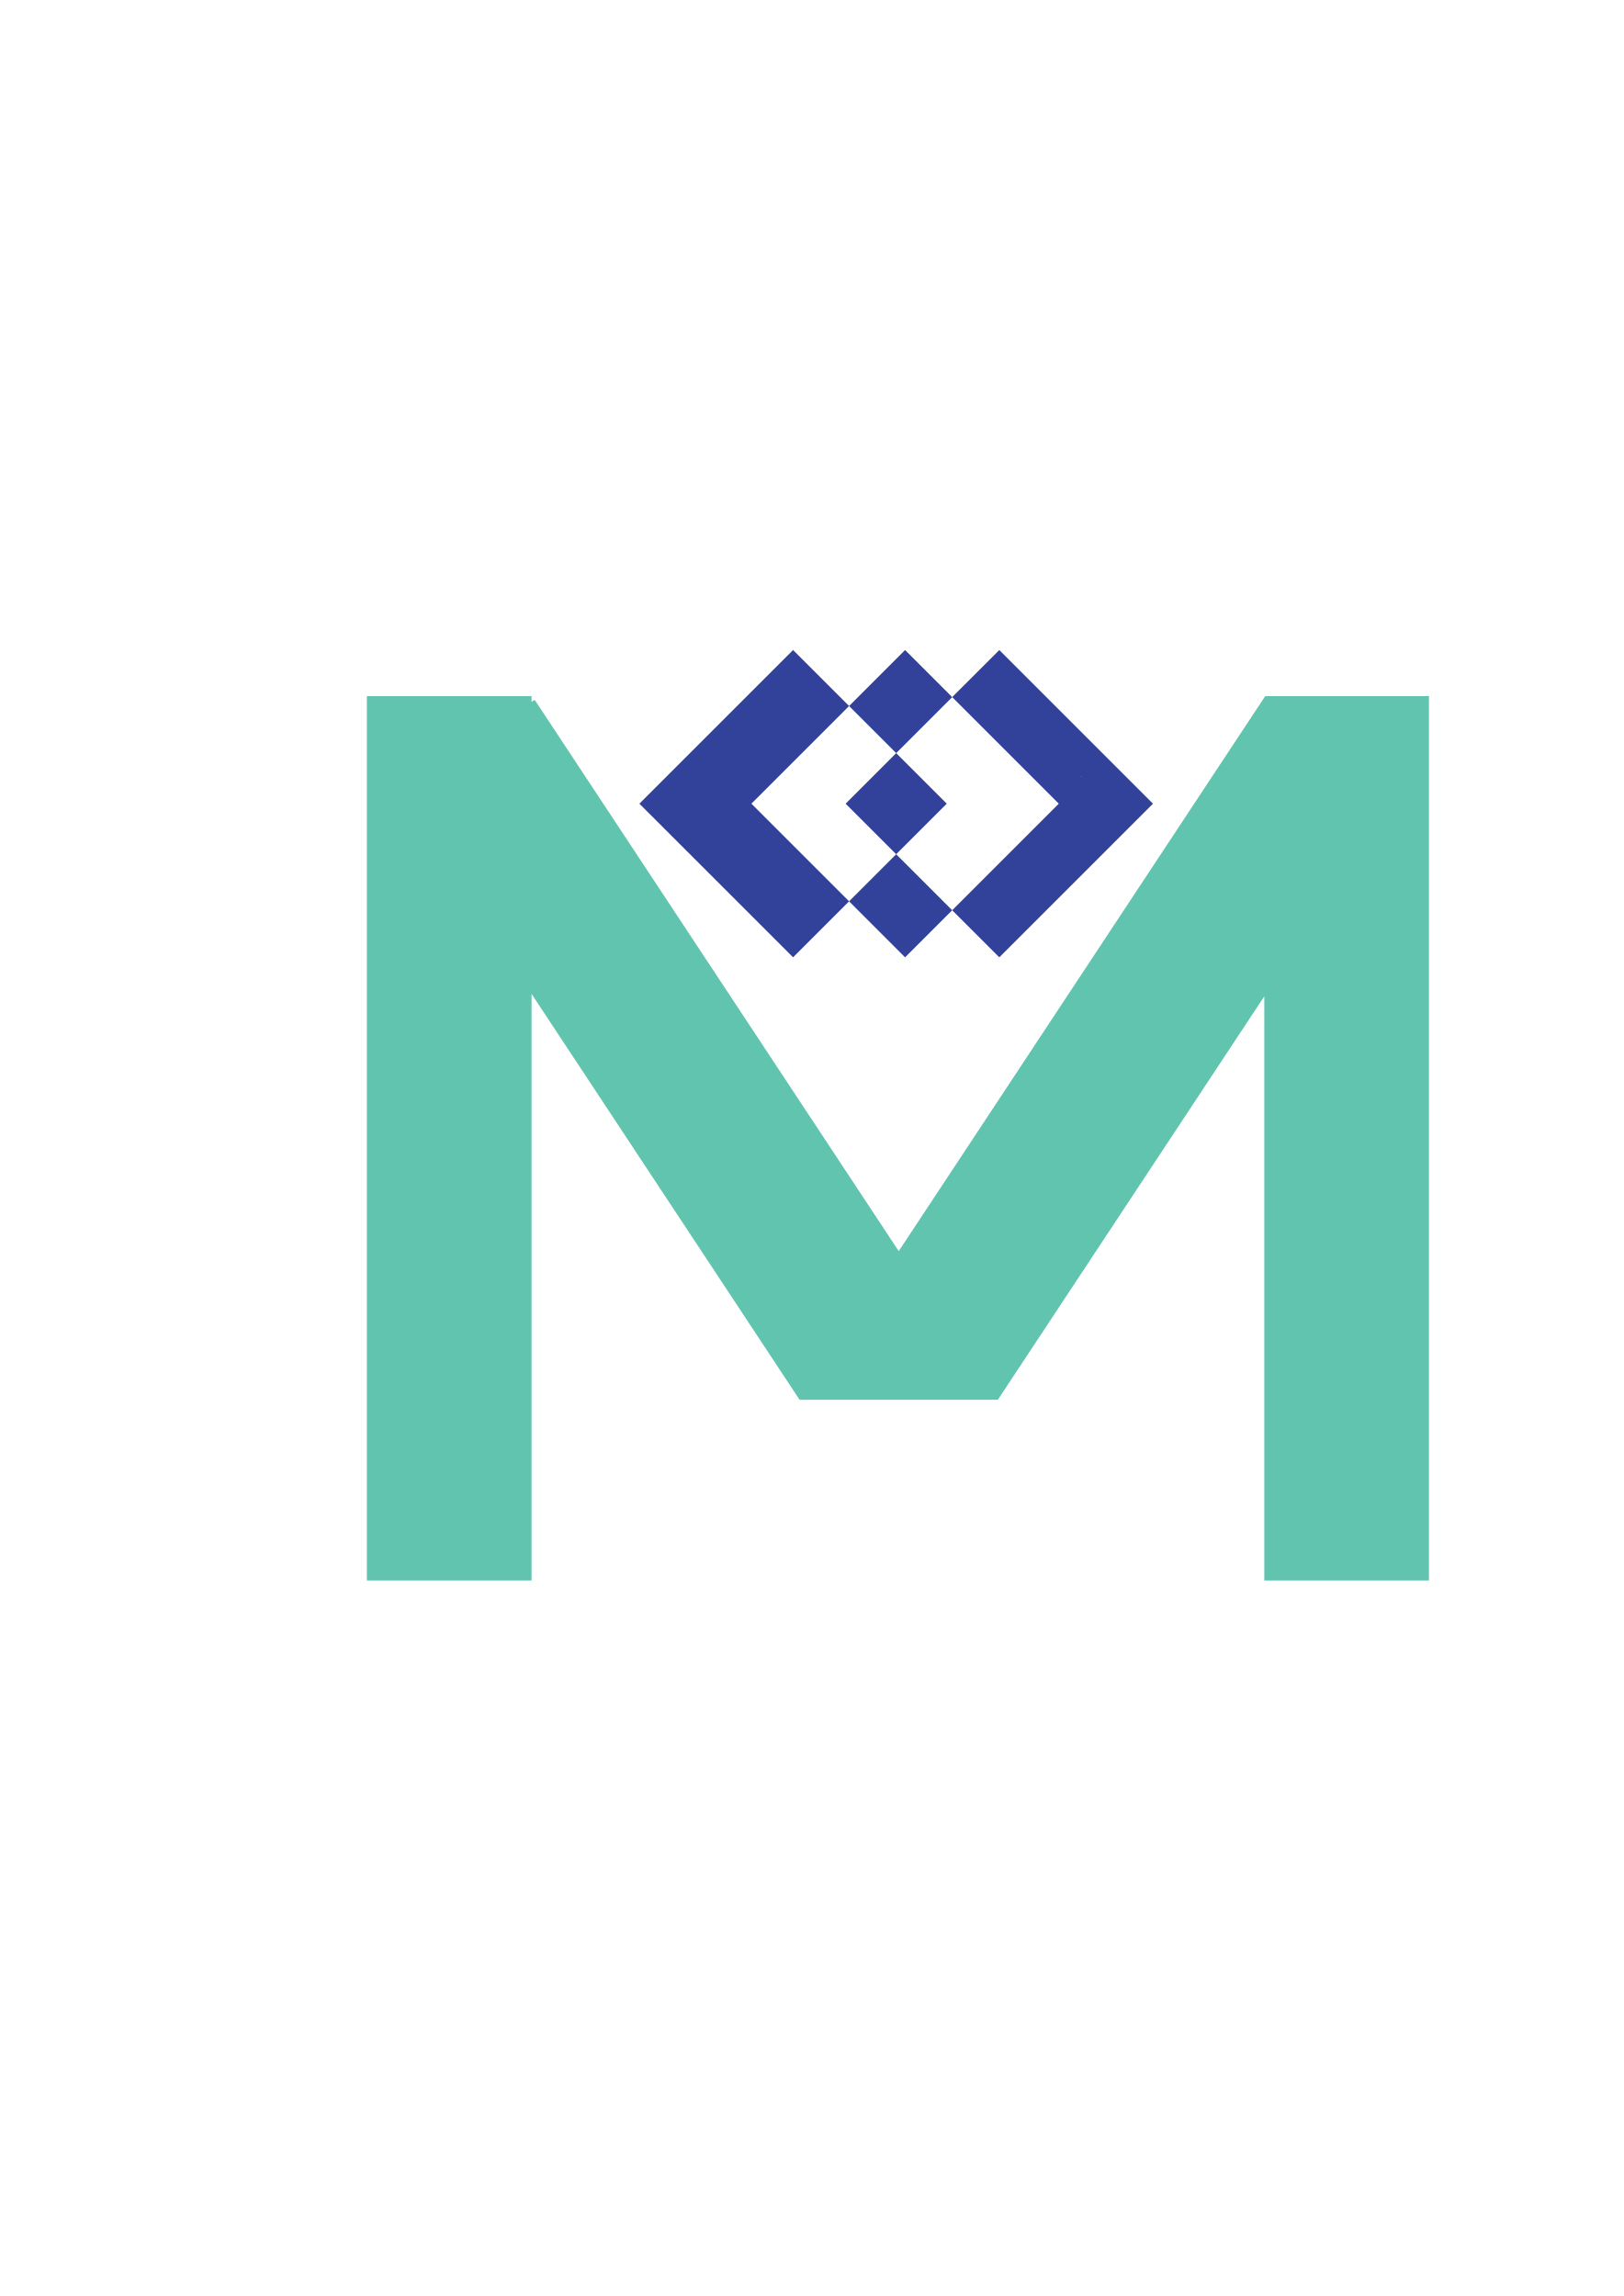
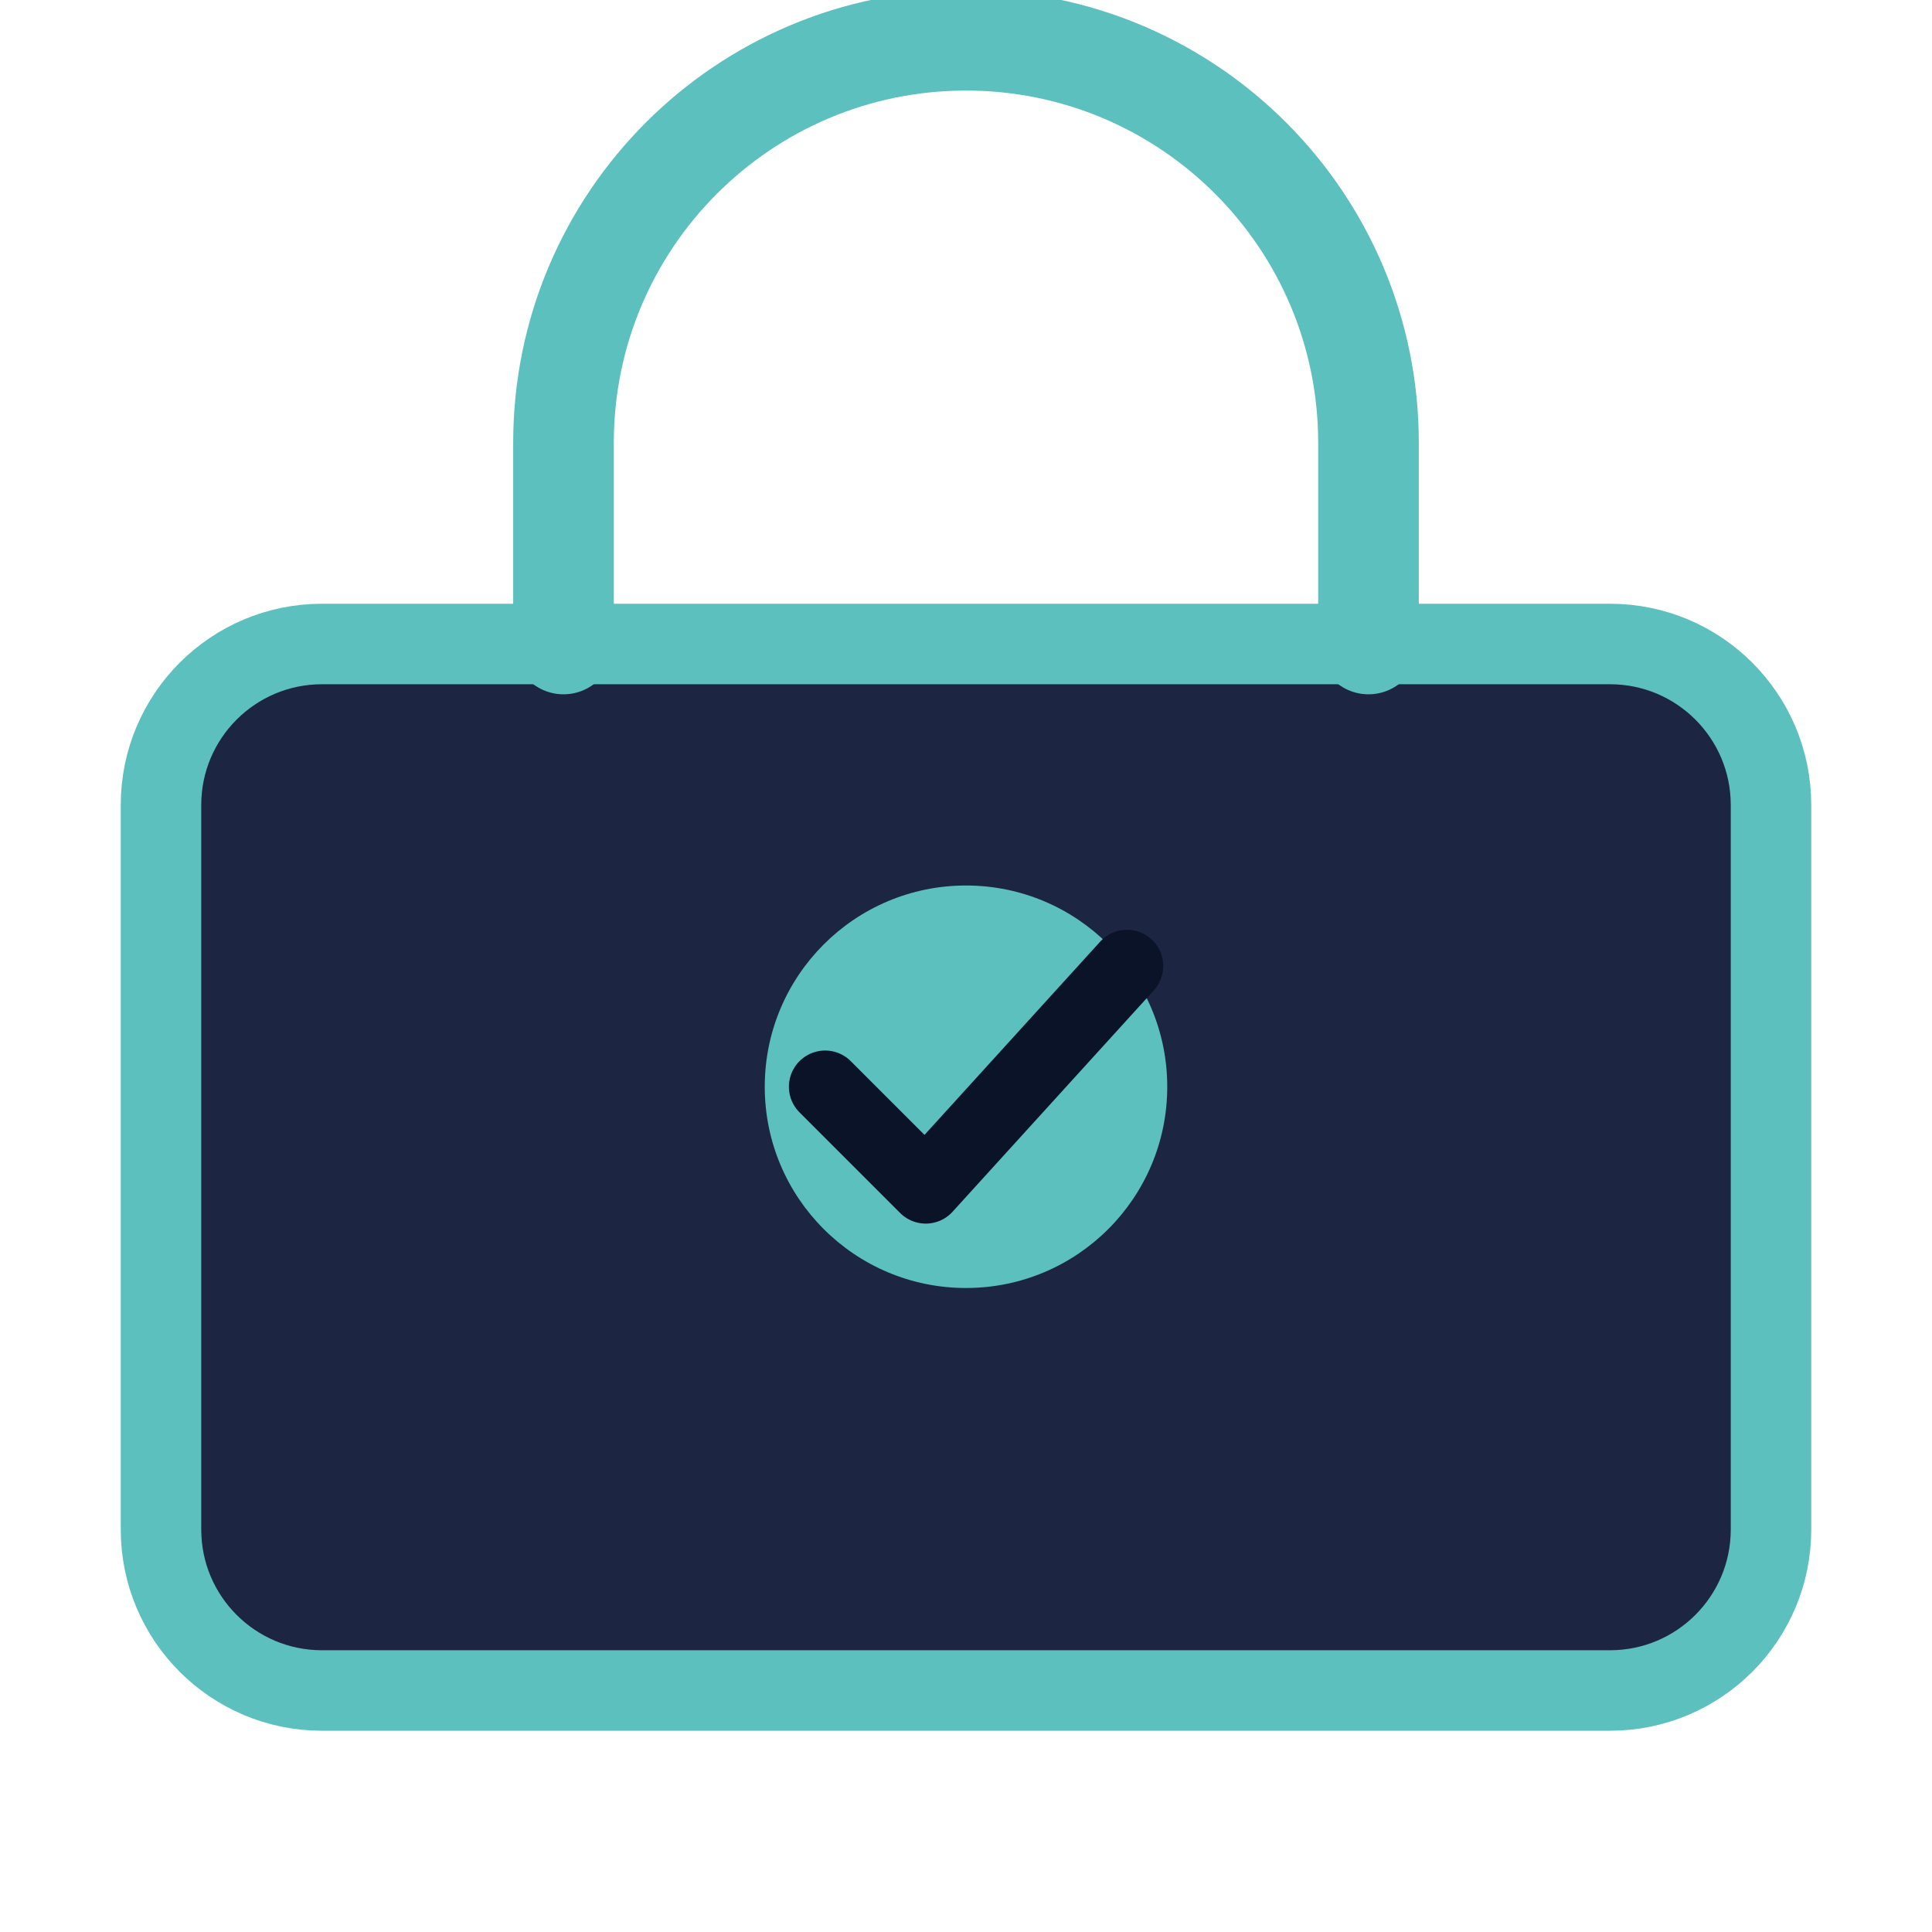
- <svg xmlns="http://www.w3.org/2000/svg" version="1.1" id="Layer_1" x="0px" y="0px" viewBox="0 0 595.28 841.89" style="enable-background:new 0 0 595.28 841.89;" xml:space="preserve">
-   <style type="text/css">
- 	.st0{fill:#32419A;}
- 	.st1{fill:none;}
- 	.st2{fill:#61C4AF;}
- </style>
-   <g>
-     <g>
-       <polygon class="st0" points="366.36,238.35 422.7,294.69 366.36,351.03 349.09,333.77 388.17,294.69 349.09,255.61   " />
-       <polygon class="st1" points="349.09,255.61 388.17,294.69 349.09,333.77 328.56,313.23 347.1,294.69 328.56,276.15   " />
-       <rect x="317.98" y="317.61" transform="matrix(0.7071 -0.7071 0.7071 0.7071 -138.1417 330.7614)" class="st0" width="24.42" height="29.04" />
-       <rect x="315.67" y="245.04" transform="matrix(0.7071 -0.7071 0.7071 0.7071 -85.1899 308.8281)" class="st0" width="29.04" height="24.42" />
-       <polygon class="st0" points="290.76,238.35 311.29,258.88 275.48,294.69 311.29,330.5 290.76,351.03 234.41,294.69   " />
-       <polygon class="st1" points="311.29,258.88 328.56,276.15 310.02,294.69 328.56,313.23 311.29,330.5 275.48,294.69   " />
-       <rect x="315.45" y="281.58" transform="matrix(0.7071 -0.7071 0.7071 0.7071 -112.1443 318.6396)" class="st0" width="26.22" height="26.22" />
-     </g>
-     <polygon class="st2" points="523.88,255.25 523.88,579.52 463.51,579.52 463.51,365.33 365.84,513.25 293.13,513.25 194.88,364.44    194.88,579.52 134.5,579.52 134.5,255.25 194.88,255.25 194.88,257.36 196.02,256.61 329.49,458.76 463.51,255.76 463.85,255.25   " />
-     <polygon class="st2" points="396.5,284.7 396.35,284.92 396.2,284.7  " />
-     <polygon class="st2" points="453.66,284.7 453.95,284.7 453.81,284.92  " />
-   </g>
+ <svg xmlns="http://www.w3.org/2000/svg" viewBox="0 0 48 48">
+   <rect x="4" y="16" width="40" height="26" rx="4" fill="#1c2541" stroke="#5bc0be" stroke-width="2" />
+   <path d="M14 16 L14 11 A10 10 0 0 1 34 11 L34 16" fill="none" stroke="#5bc0be" stroke-width="2.5" stroke-linecap="round" />
+   <circle cx="24" cy="27" r="5" fill="#5bc0be" />
+   <path d="M20.5 27 L23 29.5 L28 24" stroke="#0b1329" stroke-width="1.8" fill="none" stroke-linecap="round" stroke-linejoin="round" />
</svg>
